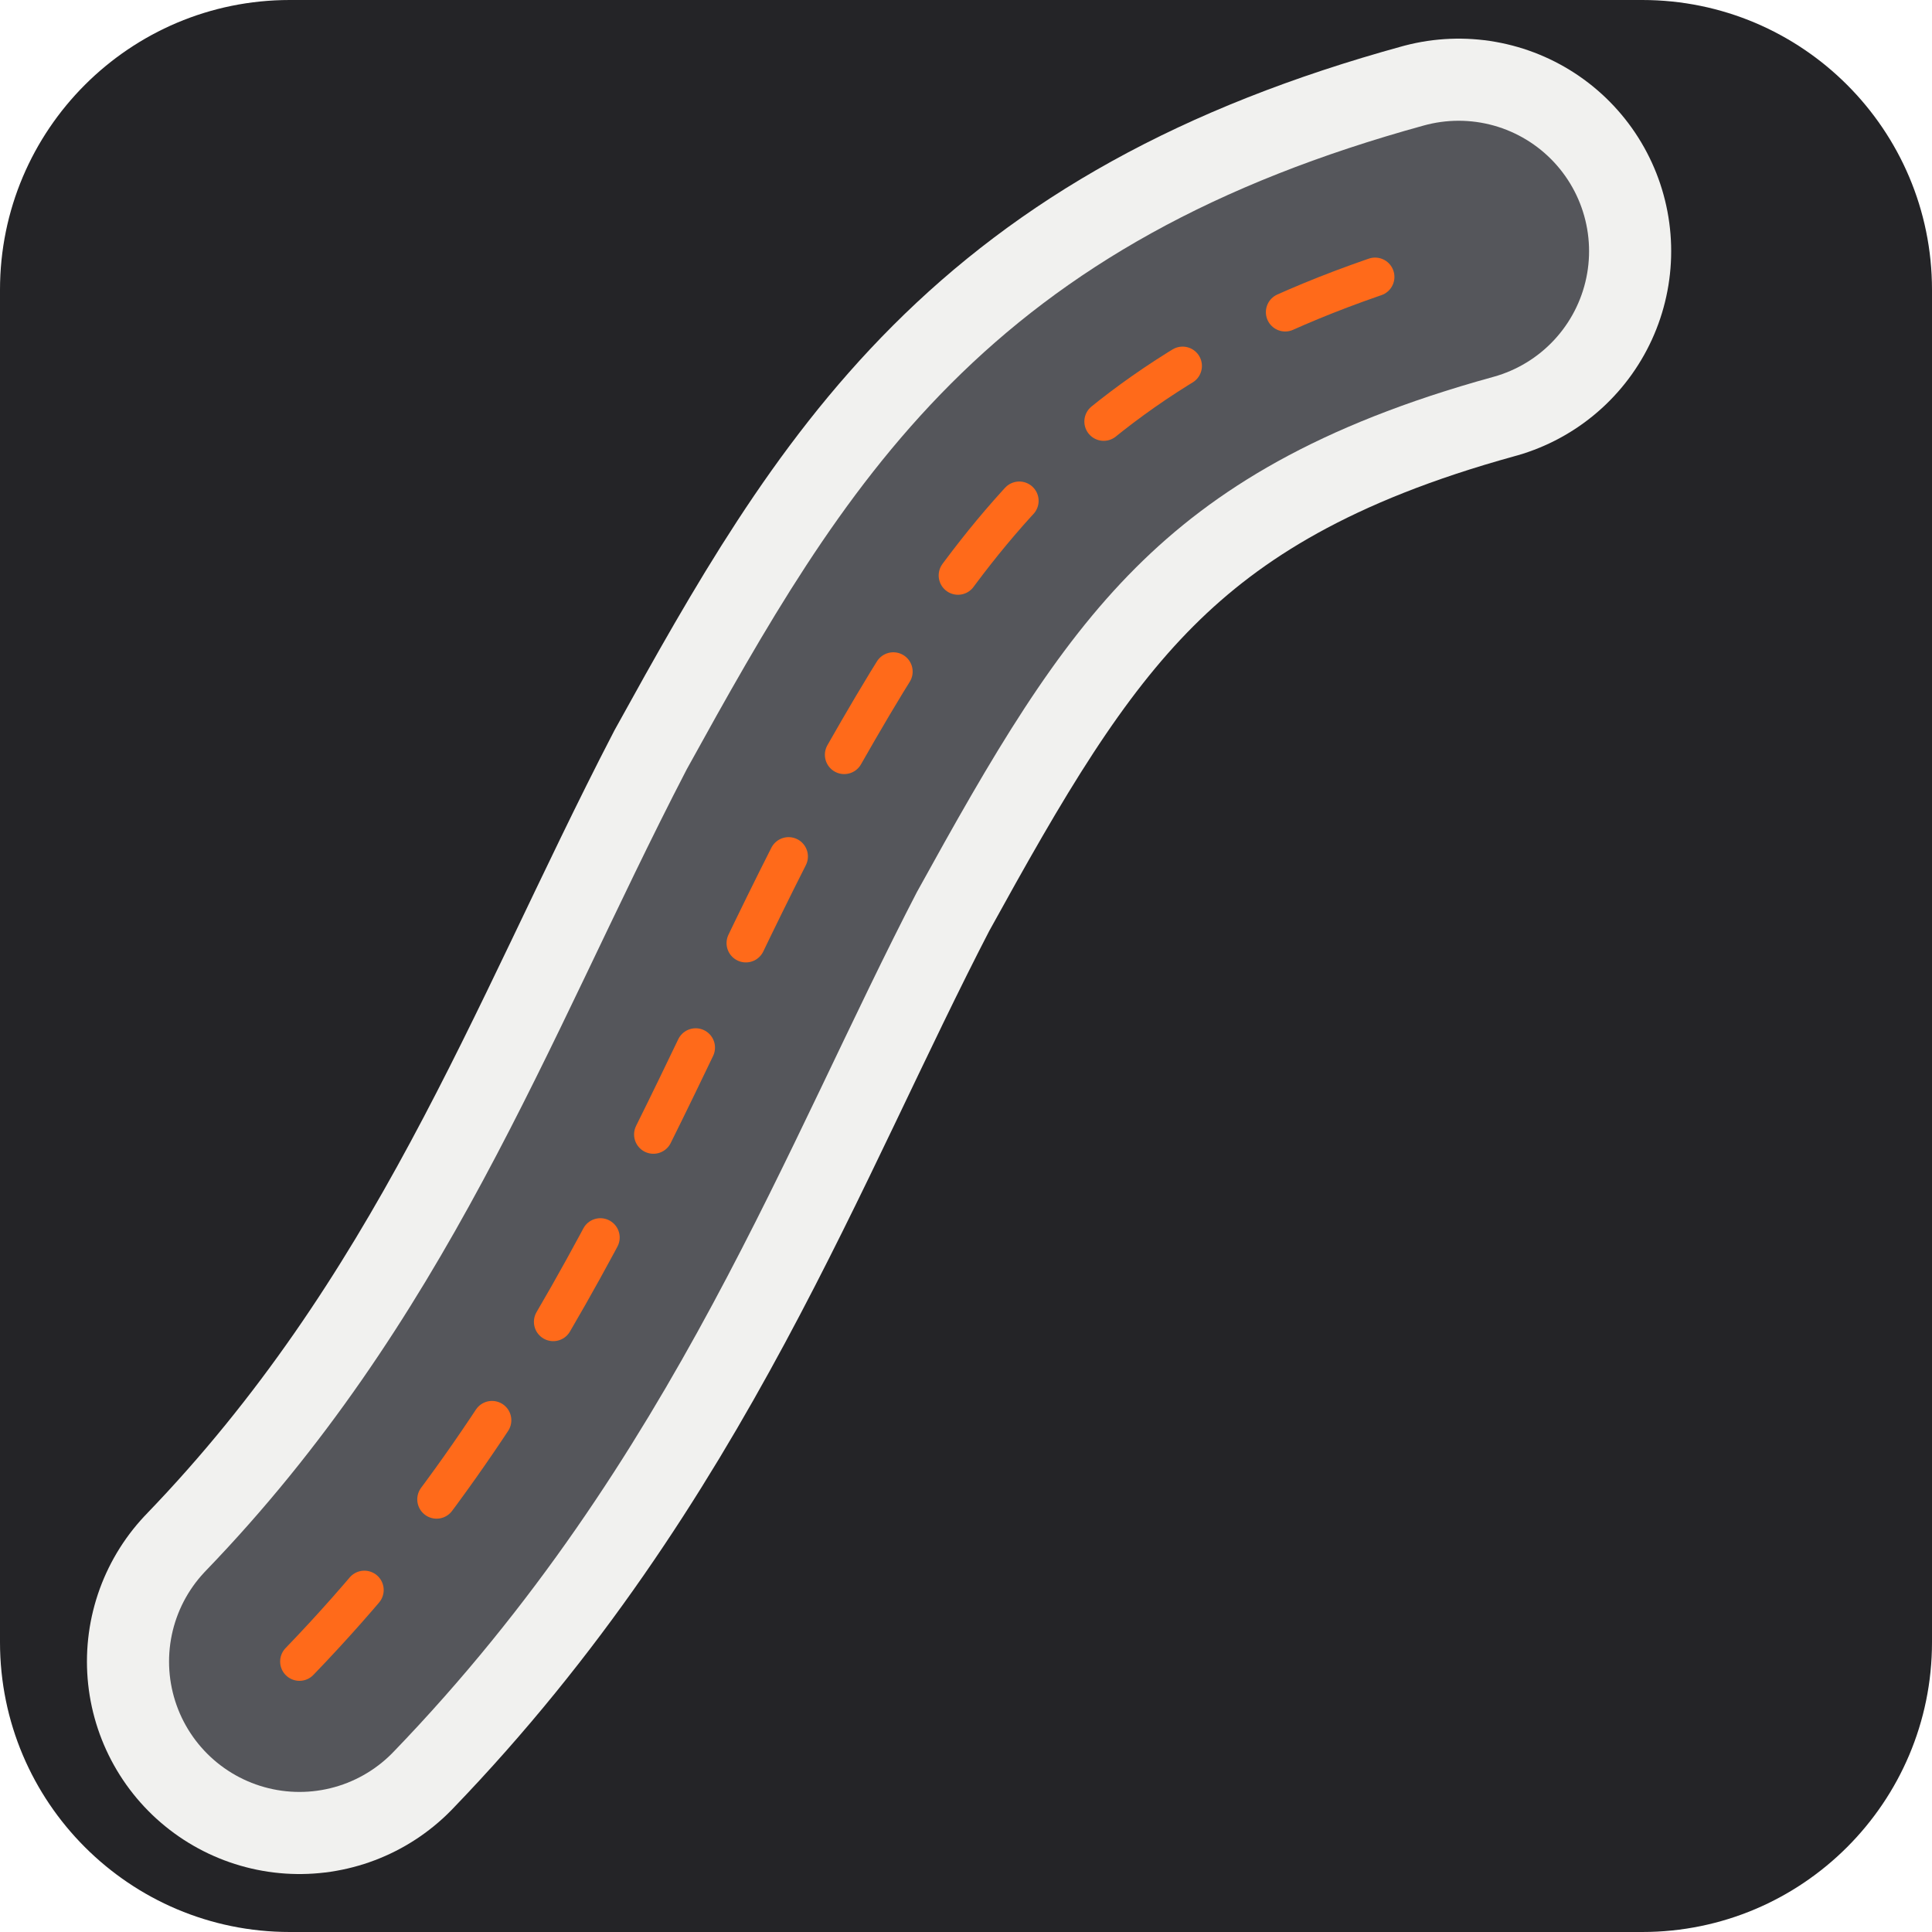
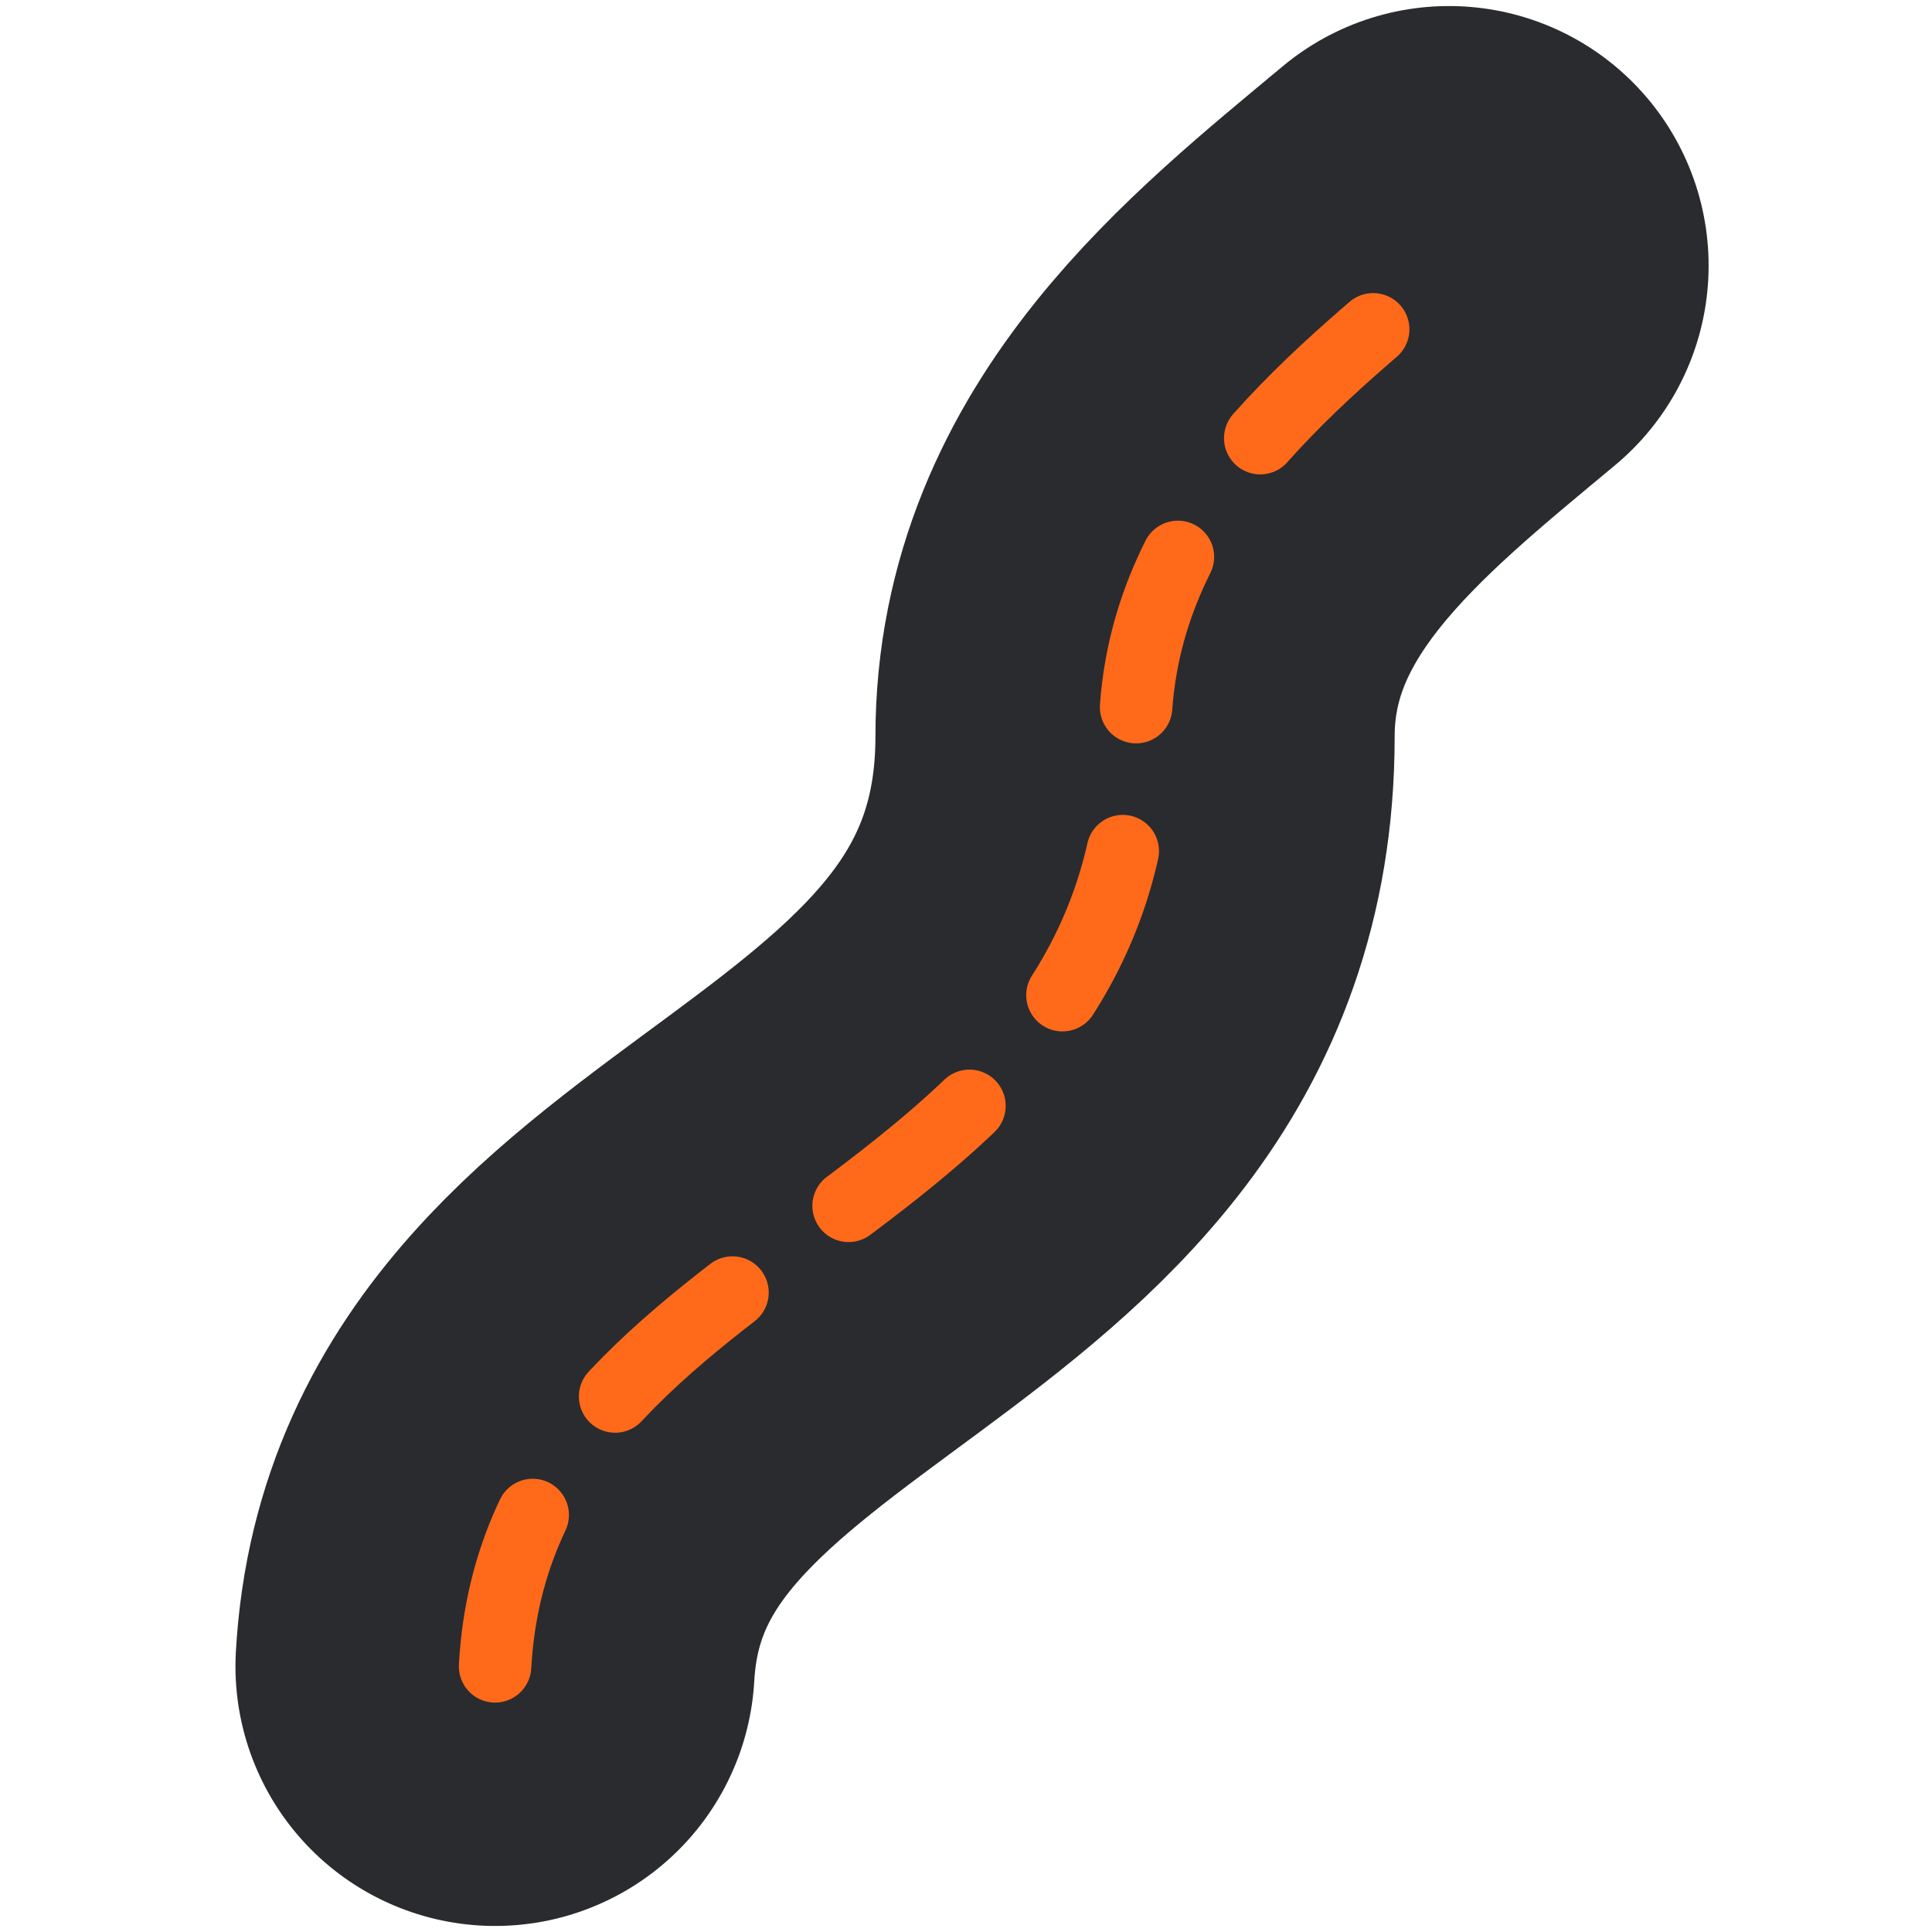
- <svg xmlns="http://www.w3.org/2000/svg" viewBox="0 0 200 200">
-   <rect width="200" height="200" rx="30" fill="#242427" />
-   <path d="M31 172C58 144 69 113 83 86 99 57 111 37 151 26" fill="none" stroke="#F1F1EF" stroke-width="44" stroke-linecap="round" />
-   <path d="M31 172C58 144 69 113 83 86 99 57 111 37 151 26" fill="none" stroke="#55565B" stroke-width="27" stroke-linecap="round" />
-   <path d="M31 172C58 144 69 113 83 86 99 57 111 37 151 26" fill="none" stroke="#FF6A1A" stroke-width="4" stroke-dasharray="10 12" stroke-linecap="round" />
+ <svg xmlns="http://www.w3.org/2000/svg" viewBox="0 0 160 160" role="img" aria-labelledby="title desc">
+   <path d="M41 138C43 102 94 102 94 61c0-18 14-29 26-39" fill="none" stroke="#2A2B2F" stroke-width="43" stroke-linecap="round" />
+   <path d="M41 138C43 102 94 102 94 61c0-18 14-29 26-39" fill="none" stroke="#FF6A1A" stroke-width="6" stroke-dasharray="13 12" stroke-linecap="round" />
</svg>
